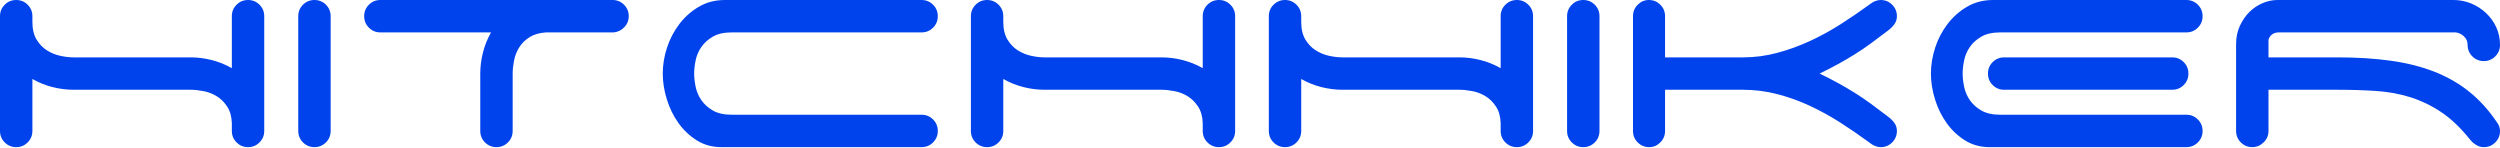
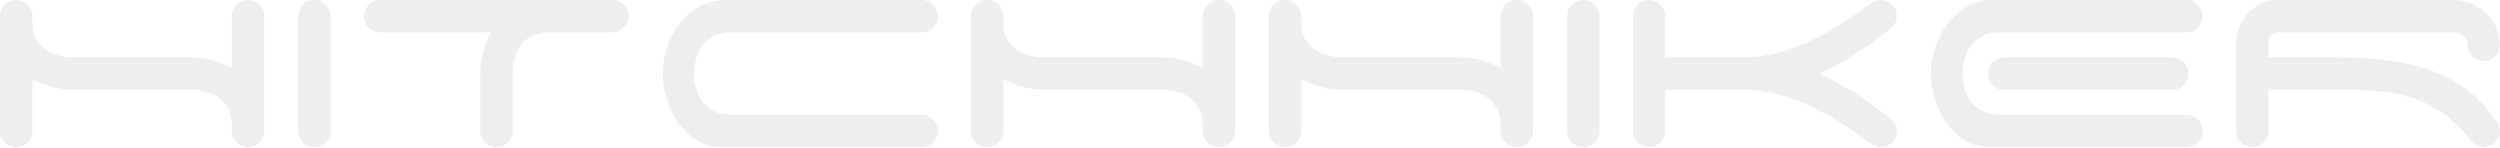
- <svg xmlns="http://www.w3.org/2000/svg" version="1.2" width="533.375" height="31.392">
-   <g transform="translate(-86.39 -413.358)" font-weight="400" letter-spacing="0" word-spacing="0">
-     <flowRoot xml:space="preserve" style="line-height:125%" font-size="40" font-style="normal" fill="#000" fill-opacity="1" stroke="none" font-family="Sans">
-       <flowRegion>
-         <path d="M551.429 195.219H560v71.429h-8.571z" />
-       </flowRegion>
-       <flowPara />
-     </flowRoot>
-     <g style="text-align:start;line-height:125%;-inkscape-font-specification:Borg Nine" font-size="72" font-family="Space Age" fill="#0042ec">
-       <path d="M142.766 441.294c0 .959-.337 1.775-1.009 2.447-.672.673-1.488 1.009-2.448 1.009s-1.775-.336-2.447-1.009c-.673-.672-1.009-1.488-1.009-2.447v-1.657c-.048-1.44-.384-2.628-1.007-3.564-.624-.936-1.367-1.668-2.232-2.195a8.36 8.36 0 0 0-2.808-1.08c-1.008-.193-1.92-.29-2.735-.29h-24.985a18.23 18.23 0 0 1-4.5-.575 17.079 17.079 0 0 1-4.285-1.727v11.088c0 .959-.336 1.775-1.008 2.447-.671.673-1.488 1.009-2.448 1.009s-1.776-.336-2.447-1.009c-.672-.672-1.008-1.488-1.008-2.447v-24.48c0-.96.336-1.776 1.008-2.448.671-.672 1.487-1.008 2.447-1.008s1.777.336 2.448 1.008c.672.672 1.008 1.488 1.008 2.448v1.224c0 1.536.3 2.796.9 3.78.601.984 1.345 1.752 2.233 2.304a8.862 8.862 0 0 0 2.843 1.152c1.008.216 1.944.325 2.808.324h24.985c1.487 0 2.987.192 4.5.576 1.512.384 2.94.96 4.283 1.727v-11.087c0-.96.336-1.776 1.009-2.448.672-.672 1.488-1.008 2.447-1.008.96 0 1.776.336 2.448 1.008.672.672 1.009 1.488 1.009 2.448zM156.936 441.294c0 .959-.336 1.775-1.008 2.447-.671.673-1.488 1.009-2.448 1.009s-1.776-.336-2.448-1.009c-.673-.672-1.009-1.488-1.009-2.447v-24.48c0-.96.336-1.776 1.009-2.448.672-.672 1.488-1.008 2.448-1.008s1.777.336 2.448 1.008c.672.672 1.008 1.488 1.008 2.448zM217.08 413.358c.959 0 1.775.336 2.447 1.008.672.672 1.009 1.488 1.009 2.448 0 .912-.312 1.692-.936 2.34-.624.647-1.369 1.02-2.233 1.116h-14.473c-1.44.095-2.628.443-3.564 1.044-.936.6-1.668 1.332-2.196 2.196a8.315 8.315 0 0 0-1.08 2.807c-.192 1.008-.288 1.92-.288 2.738v12.239c0 .959-.336 1.775-1.008 2.447-.671.673-1.487 1.009-2.448 1.009-.96 0-1.775-.336-2.447-1.009-.672-.672-1.008-1.488-1.007-2.447v-12.24c0-1.487.191-2.988.575-4.5.384-1.513.96-2.94 1.727-4.284h-23.616c-.96 0-1.775-.336-2.448-1.008-.672-.673-1.008-1.489-1.008-2.448 0-.96.336-1.776 1.008-2.448.673-.672 1.489-1.008 2.448-1.008zM227.789 429.055c0-1.825.3-3.662.9-5.51a16.845 16.845 0 0 1 2.629-5.04 14.341 14.341 0 0 1 4.176-3.707c1.632-.96 3.48-1.44 5.544-1.44h41.975c.96 0 1.777.336 2.449 1.008.671.672 1.007 1.488 1.007 2.448s-.336 1.775-1.007 2.448c-.672.672-1.488 1.008-2.45 1.008H242.55c-1.68 0-3.036.3-4.068.9-1.032.6-1.848 1.332-2.448 2.196a7.71 7.71 0 0 0-1.224 2.844c-.216 1.032-.324 1.98-.324 2.845 0 .863.108 1.81.324 2.842a7.709 7.709 0 0 0 1.224 2.844c.6.865 1.416 1.597 2.448 2.196 1.032.6 2.388.9 4.068.9h40.463c.96 0 1.777.336 2.449 1.009.671.672 1.007 1.488 1.007 2.448 0 .959-.336 1.775-1.007 2.447-.672.673-1.488 1.009-2.45 1.009h-42.694c-1.968 0-3.72-.48-5.256-1.44a13.727 13.727 0 0 1-3.925-3.708c-1.08-1.512-1.907-3.204-2.484-5.076-.576-1.872-.864-3.696-.864-5.471zM349.906 441.294c0 .959-.336 1.775-1.008 2.447-.673.673-1.489 1.009-2.448 1.009-.96 0-1.775-.336-2.448-1.009-.672-.672-1.008-1.488-1.008-2.447v-1.657c-.049-1.44-.385-2.628-1.008-3.564-.623-.936-1.367-1.668-2.231-2.195a8.36 8.36 0 0 0-2.808-1.08c-1.008-.193-1.92-.29-2.736-.29h-24.984a18.23 18.23 0 0 1-4.5-.575 17.08 17.08 0 0 1-4.286-1.727v11.088c0 .959-.335 1.775-1.007 2.447-.672.673-1.488 1.009-2.449 1.009-.96 0-1.775-.336-2.447-1.009-.671-.672-1.007-1.488-1.007-2.447v-24.48c0-.96.336-1.776 1.007-2.448.672-.672 1.488-1.008 2.447-1.008.961 0 1.777.336 2.449 1.008.672.672 1.007 1.488 1.007 2.448v1.224c0 1.536.3 2.796.901 3.78.6.984 1.345 1.752 2.233 2.304a8.862 8.862 0 0 0 2.843 1.152c1.008.216 1.944.325 2.808.324h24.985c1.487 0 2.987.192 4.5.576 1.512.384 2.94.96 4.283 1.727v-11.087c0-.96.336-1.776 1.008-2.448.673-.672 1.488-1.008 2.448-1.008s1.775.336 2.448 1.008c.672.672 1.008 1.488 1.008 2.448zM413.469 441.294c0 .959-.336 1.775-1.009 2.447-.672.673-1.488 1.009-2.448 1.009-.959 0-1.775-.336-2.447-1.009-.673-.672-1.009-1.488-1.009-2.447v-1.657c-.048-1.44-.384-2.628-1.007-3.564-.624-.936-1.367-1.668-2.232-2.195a8.36 8.36 0 0 0-2.808-1.08c-1.008-.193-1.92-.29-2.735-.29h-24.985a18.23 18.23 0 0 1-4.5-.575 17.08 17.08 0 0 1-4.285-1.727v11.088c0 .959-.336 1.775-1.008 2.447-.671.673-1.487 1.009-2.448 1.009-.96 0-1.775-.336-2.447-1.009-.672-.672-1.007-1.488-1.007-2.447v-24.48c0-.96.335-1.776 1.007-2.448.672-.672 1.487-1.008 2.447-1.008s1.777.336 2.448 1.008c.672.672 1.008 1.488 1.008 2.448v1.224c0 1.536.3 2.796.9 3.78.601.984 1.346 1.752 2.233 2.304a8.862 8.862 0 0 0 2.844 1.152c1.007.216 1.943.325 2.808.324H397.773c1.487 0 2.987.192 4.5.576 1.512.384 2.94.96 4.283 1.727v-11.087c0-.96.336-1.776 1.009-2.448.672-.672 1.488-1.008 2.447-1.008.96 0 1.776.336 2.448 1.008.673.672 1.009 1.488 1.009 2.448zM427.639 441.294c0 .959-.336 1.775-1.007 2.447-.672.673-1.488 1.009-2.45 1.009-.959 0-1.775-.336-2.447-1.009-.672-.672-1.009-1.488-1.009-2.447v-24.48c0-.96.337-1.776 1.009-2.448.672-.672 1.488-1.008 2.448-1.008s1.777.336 2.449 1.008c.671.672 1.007 1.488 1.007 2.448zM441.629 425.598h16.633c2.496 0 4.944-.324 7.345-.972 2.4-.648 4.74-1.5 7.019-2.556a54.158 54.158 0 0 0 6.55-3.6 131.965 131.965 0 0 0 6.014-4.104c.816-.672 1.632-1.008 2.447-1.008.96 0 1.776.336 2.448 1.008.673.672 1.009 1.488 1.009 2.448 0 .672-.192 1.26-.576 1.764-.384.504-.84.948-1.369 1.332-1.248.96-2.448 1.86-3.6 2.7a58.633 58.633 0 0 1-3.455 2.34 72.849 72.849 0 0 1-3.564 2.088 84.977 84.977 0 0 1-3.924 2.017c1.391.67 2.7 1.342 3.924 2.015a72.913 72.913 0 0 1 3.564 2.088c1.151.72 2.303 1.5 3.455 2.34 1.152.84 2.352 1.74 3.6 2.7.529.383.985.827 1.37 1.331.383.504.575 1.092.575 1.765 0 .959-.336 1.775-1.009 2.447-.672.673-1.488 1.009-2.448 1.009-.815 0-1.631-.336-2.447-1.009a123.12 123.12 0 0 0-6.083-4.176 55.538 55.538 0 0 0-6.516-3.6 40.437 40.437 0 0 0-6.984-2.52 29.071 29.071 0 0 0-7.345-.936H441.63v8.785c0 .959-.336 1.775-1.008 2.447-.671.673-1.463 1.009-2.376 1.009-.96 0-1.775-.336-2.448-1.009-.672-.672-1.008-1.488-1.008-2.447v-24.48c0-.96.336-1.776 1.008-2.448.673-.672 1.465-1.008 2.376-1.008.96 0 1.777.336 2.448 1.008.672.672 1.008 1.488 1.008 2.448zM549.833 425.598c.96 0 1.775.336 2.447 1.008.672.672 1.007 1.488 1.007 2.449 0 .96-.335 1.775-1.007 2.446-.672.672-1.487 1.008-2.447 1.008h-35.857c-.96 0-1.775-.336-2.448-1.008-.672-.671-1.008-1.487-1.008-2.446 0-.961.336-1.777 1.008-2.45.673-.67 1.489-1.006 2.448-1.007zm-36.648-5.328c-1.68 0-3.036.3-4.068.9-1.032.6-1.848 1.332-2.448 2.196a7.71 7.71 0 0 0-1.224 2.844c-.216 1.032-.324 1.98-.324 2.845 0 .863.108 1.81.324 2.842a7.709 7.709 0 0 0 1.224 2.844c.6.865 1.416 1.597 2.448 2.196 1.032.6 2.388.9 4.068.9h39.672c.96 0 1.775.336 2.447 1.009.673.672 1.009 1.488 1.009 2.448 0 .959-.336 1.775-1.009 2.447-.672.673-1.488 1.009-2.447 1.009H510.88c-1.967 0-3.72-.48-5.256-1.44a13.727 13.727 0 0 1-3.924-3.708c-1.08-1.512-1.908-3.204-2.484-5.076-.576-1.872-.865-3.696-.865-5.471 0-1.825.3-3.662.901-5.51a16.845 16.845 0 0 1 2.628-5.04 14.341 14.341 0 0 1 4.176-3.707c1.633-.96 3.48-1.44 5.545-1.44h41.256c.96 0 1.775.336 2.447 1.008.673.672 1.009 1.488 1.009 2.448s-.336 1.775-1.009 2.448c-.672.672-1.488 1.008-2.447 1.008zM619.766 441.294c0 .959-.337 1.775-1.009 2.447-.672.673-1.488 1.009-2.448 1.009-.48 0-.912-.096-1.296-.288a5.248 5.248 0 0 1-1.079-.72 6.983 6.983 0 0 1-.648-.72c-1.969-2.448-3.997-4.369-6.084-5.76a25.6 25.6 0 0 0-6.588-3.168c-2.304-.72-4.74-1.164-7.308-1.332a126.32 126.32 0 0 0-8.244-.253h-14.689v8.785c0 .959-.348 1.775-1.043 2.447-.696.673-1.5 1.009-2.413 1.009-.96 0-1.775-.336-2.448-1.009-.672-.672-1.008-1.488-1.008-2.447V422.79c0-1.44.264-2.736.792-3.888.528-1.152 1.2-2.136 2.016-2.952a8.967 8.967 0 0 1 2.808-1.908c1.056-.456 2.112-.684 3.168-.684h37.585a9.76 9.76 0 0 1 3.815.755 10.43 10.43 0 0 1 3.169 2.053 9.693 9.693 0 0 1 2.16 3.024c.528 1.152.792 2.4.792 3.743 0 .961-.337 1.777-1.009 2.45-.672.67-1.488 1.007-2.448 1.007s-1.775-.336-2.447-1.008c-.673-.672-1.009-1.488-1.009-2.449 0-.719-.252-1.319-.756-1.8a3.141 3.141 0 0 0-1.764-.863h-37.727c-.624 0-1.128.156-1.512.468-.384.312-.624.684-.72 1.116v3.744h14.688c4.223 0 8.039.24 11.447.72 3.408.48 6.492 1.26 9.252 2.34 2.76 1.08 5.233 2.497 7.417 4.249 2.184 1.752 4.14 3.899 5.867 6.442.48.624.72 1.272.72 1.945z" style="-inkscape-font-specification:Space Age" />
-     </g>
+ <svg xmlns="http://www.w3.org/2000/svg" width="533.375" height="31.392" version="1.2">
+   <g font-weight="400" letter-spacing="0" style="text-align:start;line-height:125%;-inkscape-font-specification:Borg Nine" word-spacing="0">
+     <path fill="#eee" d="M56.376 27.936c0 .959-.337 1.775-1.009 2.447-.672.673-1.488 1.009-2.448 1.009s-1.775-.336-2.447-1.009c-.673-.672-1.009-1.488-1.009-2.447v-1.657c-.048-1.44-.384-2.628-1.007-3.564-.624-.936-1.367-1.668-2.232-2.195a8.36 8.36 0 0 0-2.808-1.08c-1.008-.193-1.92-.29-2.735-.29H15.696a18.23 18.23 0 0 1-4.5-.575 17.079 17.079 0 0 1-4.285-1.727v11.088c0 .959-.336 1.775-1.008 2.447-.671.673-1.488 1.009-2.448 1.009s-1.776-.336-2.447-1.009C.336 29.711 0 28.895 0 27.936V3.456c0-.96.336-1.776 1.008-2.448C1.679.336 2.495 0 3.455 0s1.777.336 2.448 1.008c.672.672 1.008 1.488 1.008 2.448V4.68c0 1.536.3 2.796.9 3.78.601.984 1.345 1.752 2.233 2.304a8.862 8.862 0 0 0 2.843 1.152c1.008.216 1.944.325 2.808.324H40.68c1.487 0 2.987.192 4.5.576 1.512.384 2.94.96 4.283 1.727V3.456c0-.96.336-1.776 1.009-2.448C51.144.336 51.96 0 52.919 0c.96 0 1.776.336 2.448 1.008.672.672 1.009 1.488 1.009 2.448zm14.17 0c0 .959-.336 1.775-1.008 2.447-.671.673-1.488 1.009-2.448 1.009s-1.776-.336-2.448-1.009c-.673-.672-1.009-1.488-1.009-2.447V3.456c0-.96.336-1.776 1.009-2.448C65.314.336 66.13 0 67.09 0s1.777.336 2.448 1.008c.672.672 1.008 1.488 1.008 2.448zM130.69 0c.959 0 1.775.336 2.447 1.008.672.672 1.009 1.488 1.009 2.448 0 .912-.312 1.692-.936 2.34-.624.647-1.369 1.02-2.233 1.116h-14.473c-1.44.095-2.628.443-3.564 1.044-.936.6-1.668 1.332-2.196 2.196a8.315 8.315 0 0 0-1.08 2.807c-.192 1.008-.288 1.92-.288 2.738v12.239c0 .959-.336 1.775-1.008 2.447-.671.673-1.487 1.009-2.448 1.009-.96 0-1.775-.336-2.447-1.009-.672-.672-1.008-1.488-1.007-2.447v-12.24c0-1.487.191-2.988.575-4.5.384-1.513.96-2.94 1.727-4.284H81.152c-.96 0-1.775-.336-2.448-1.008-.672-.673-1.008-1.489-1.008-2.448 0-.96.336-1.776 1.008-2.448C79.377.336 80.193 0 81.152 0zm10.709 15.697c0-1.825.3-3.662.9-5.51a16.845 16.845 0 0 1 2.629-5.04 14.341 14.341 0 0 1 4.176-3.707c1.632-.96 3.48-1.44 5.544-1.44h41.975c.96 0 1.777.336 2.449 1.008.671.672 1.007 1.488 1.007 2.448s-.336 1.775-1.007 2.448c-.672.672-1.488 1.008-2.45 1.008H156.16c-1.68 0-3.036.3-4.068.9-1.032.6-1.848 1.332-2.448 2.196a7.71 7.71 0 0 0-1.224 2.844c-.216 1.032-.324 1.98-.324 2.845 0 .863.108 1.81.324 2.842a7.709 7.709 0 0 0 1.224 2.844c.6.865 1.416 1.597 2.448 2.196 1.032.6 2.388.9 4.068.9h40.463c.96 0 1.777.336 2.449 1.009.671.672 1.007 1.488 1.007 2.448 0 .959-.336 1.775-1.007 2.447-.672.673-1.488 1.009-2.45 1.009h-42.694c-1.968 0-3.72-.48-5.256-1.44a13.727 13.727 0 0 1-3.925-3.708c-1.08-1.512-1.907-3.204-2.484-5.076-.576-1.872-.864-3.696-.864-5.471zm122.117 12.239c0 .959-.336 1.775-1.008 2.447-.673.673-1.489 1.009-2.448 1.009-.96 0-1.775-.336-2.448-1.009-.672-.672-1.008-1.488-1.008-2.447v-1.657c-.049-1.44-.385-2.628-1.008-3.564-.623-.936-1.367-1.668-2.231-2.195a8.36 8.36 0 0 0-2.808-1.08c-1.008-.193-1.92-.29-2.736-.29h-24.984a18.23 18.23 0 0 1-4.5-.575 17.08 17.08 0 0 1-4.286-1.727v11.088c0 .959-.335 1.775-1.007 2.447-.672.673-1.488 1.009-2.449 1.009-.96 0-1.775-.336-2.447-1.009-.671-.672-1.007-1.488-1.007-2.447V3.456c0-.96.336-1.776 1.007-2.448C208.82.336 209.636 0 210.595 0c.961 0 1.777.336 2.449 1.008.672.672 1.007 1.488 1.007 2.448V4.68c0 1.536.3 2.796.901 3.78.6.984 1.345 1.752 2.233 2.304a8.862 8.862 0 0 0 2.843 1.152c1.008.216 1.944.325 2.808.324h24.985c1.487 0 2.987.192 4.5.576 1.512.384 2.94.96 4.283 1.727V3.456c0-.96.336-1.776 1.008-2.448C258.285.336 259.1 0 260.06 0s1.775.336 2.448 1.008c.672.672 1.008 1.488 1.008 2.448zm63.563 0c0 .959-.336 1.775-1.009 2.447-.672.673-1.488 1.009-2.448 1.009-.959 0-1.775-.336-2.447-1.009-.673-.672-1.009-1.488-1.009-2.447v-1.657c-.048-1.44-.384-2.628-1.007-3.564-.624-.936-1.367-1.668-2.232-2.195a8.36 8.36 0 0 0-2.808-1.08c-1.008-.193-1.92-.29-2.735-.29h-24.985a18.23 18.23 0 0 1-4.5-.575 17.08 17.08 0 0 1-4.285-1.727v11.088c0 .959-.336 1.775-1.008 2.447-.671.673-1.487 1.009-2.448 1.009-.96 0-1.775-.336-2.447-1.009-.672-.672-1.007-1.488-1.007-2.447V3.456c0-.96.335-1.776 1.007-2.448C272.383.336 273.198 0 274.158 0s1.777.336 2.448 1.008c.672.672 1.008 1.488 1.008 2.448V4.68c0 1.536.3 2.796.9 3.78.601.984 1.346 1.752 2.233 2.304a8.862 8.862 0 0 0 2.844 1.152c1.007.216 1.943.325 2.808.324h24.984c1.487 0 2.987.192 4.5.576 1.512.384 2.94.96 4.283 1.727V3.456c0-.96.336-1.776 1.009-2.448C321.847.336 322.663 0 323.622 0c.96 0 1.776.336 2.448 1.008.673.672 1.009 1.488 1.009 2.448zm14.17 0c0 .959-.336 1.775-1.007 2.447-.672.673-1.488 1.009-2.45 1.009-.959 0-1.775-.336-2.447-1.009-.672-.672-1.009-1.488-1.009-2.447V3.456c0-.96.337-1.776 1.009-2.448C336.017.336 336.833 0 337.793 0s1.777.336 2.449 1.008c.671.672 1.007 1.488 1.007 2.448zm13.99-15.696h16.633c2.496 0 4.944-.324 7.345-.972 2.4-.648 4.74-1.5 7.019-2.556a54.158 54.158 0 0 0 6.55-3.6 131.965 131.965 0 0 0 6.014-4.104C399.616.336 400.432 0 401.247 0c.96 0 1.776.336 2.448 1.008.673.672 1.009 1.488 1.009 2.448 0 .672-.192 1.26-.576 1.764-.384.504-.84.948-1.369 1.332a175.68 175.68 0 0 1-3.6 2.7 58.633 58.633 0 0 1-3.455 2.34 72.849 72.849 0 0 1-3.564 2.088 84.977 84.977 0 0 1-3.924 2.017c1.391.67 2.7 1.342 3.924 2.015a72.913 72.913 0 0 1 3.564 2.088 58.76 58.76 0 0 1 3.455 2.34c1.152.84 2.352 1.74 3.6 2.7.529.383.985.827 1.37 1.331.383.504.575 1.092.575 1.765 0 .959-.336 1.775-1.009 2.447-.672.673-1.488 1.009-2.448 1.009-.815 0-1.631-.336-2.447-1.009a123.12 123.12 0 0 0-6.083-4.176 55.538 55.538 0 0 0-6.516-3.6 40.437 40.437 0 0 0-6.984-2.52 29.071 29.071 0 0 0-7.345-.936H355.24v8.785c0 .959-.336 1.775-1.008 2.447-.671.673-1.463 1.009-2.376 1.009-.96 0-1.775-.336-2.448-1.009-.672-.672-1.008-1.488-1.008-2.447V3.456c0-.96.336-1.776 1.008-2.448C350.081.336 350.873 0 351.784 0c.96 0 1.777.336 2.448 1.008.672.672 1.008 1.488 1.008 2.448zm108.204 0c.96 0 1.775.336 2.447 1.008.672.672 1.007 1.488 1.007 2.449 0 .96-.335 1.775-1.007 2.446-.672.672-1.487 1.008-2.447 1.008h-35.857c-.96 0-1.775-.336-2.448-1.008-.672-.671-1.008-1.487-1.008-2.446 0-.961.336-1.777 1.008-2.45.673-.67 1.489-1.006 2.448-1.007zm-36.648-5.328c-1.68 0-3.036.3-4.068.9-1.032.6-1.848 1.332-2.448 2.196a7.71 7.71 0 0 0-1.224 2.844c-.216 1.032-.324 1.98-.324 2.845 0 .863.108 1.81.324 2.842a7.709 7.709 0 0 0 1.224 2.844c.6.865 1.416 1.597 2.448 2.196 1.032.6 2.388.9 4.068.9h39.672c.96 0 1.775.336 2.447 1.009.673.672 1.009 1.488 1.009 2.448 0 .959-.336 1.775-1.009 2.447-.672.673-1.488 1.009-2.447 1.009H424.49c-1.967 0-3.72-.48-5.256-1.44a13.727 13.727 0 0 1-3.924-3.708c-1.08-1.512-1.908-3.204-2.484-5.076-.576-1.872-.865-3.696-.865-5.471 0-1.825.3-3.662.901-5.51a16.845 16.845 0 0 1 2.628-5.04 14.341 14.341 0 0 1 4.176-3.707c1.633-.96 3.48-1.44 5.545-1.44h41.256c.96 0 1.775.336 2.447 1.008.673.672 1.009 1.488 1.009 2.448s-.336 1.775-1.009 2.448c-.672.672-1.488 1.008-2.447 1.008zm106.581 21.024c0 .959-.337 1.775-1.009 2.447-.672.673-1.488 1.009-2.448 1.009-.48 0-.912-.096-1.296-.288a5.248 5.248 0 0 1-1.079-.72 6.983 6.983 0 0 1-.648-.72c-1.969-2.448-3.997-4.369-6.084-5.76a25.6 25.6 0 0 0-6.588-3.168c-2.304-.72-4.74-1.164-7.308-1.332a126.32 126.32 0 0 0-8.244-.253h-14.689v8.785c0 .959-.348 1.775-1.043 2.447-.696.673-1.5 1.009-2.413 1.009-.96 0-1.775-.336-2.448-1.009-.672-.672-1.008-1.488-1.008-2.447V9.432c0-1.44.264-2.736.792-3.888.528-1.152 1.2-2.136 2.016-2.952a8.967 8.967 0 0 1 2.808-1.908C483.743.228 484.799 0 485.855 0h37.585a9.76 9.76 0 0 1 3.815.755 10.43 10.43 0 0 1 3.169 2.053 9.693 9.693 0 0 1 2.16 3.024c.528 1.152.792 2.4.792 3.743 0 .961-.337 1.777-1.009 2.45-.672.67-1.488 1.007-2.448 1.007s-1.775-.336-2.447-1.008c-.673-.672-1.009-1.488-1.009-2.449 0-.719-.252-1.319-.756-1.8a3.141 3.141 0 0 0-1.764-.863h-37.727c-.624 0-1.128.156-1.512.468-.384.312-.624.684-.72 1.116v3.744h14.688c4.223 0 8.039.24 11.447.72 3.408.48 6.492 1.26 9.252 2.34 2.76 1.08 5.233 2.497 7.417 4.249 2.184 1.752 4.14 3.899 5.867 6.442.48.624.72 1.272.72 1.945z" font-family="Space Age" font-size="72" style="-inkscape-font-specification:Space Age" />
  </g>
</svg>
